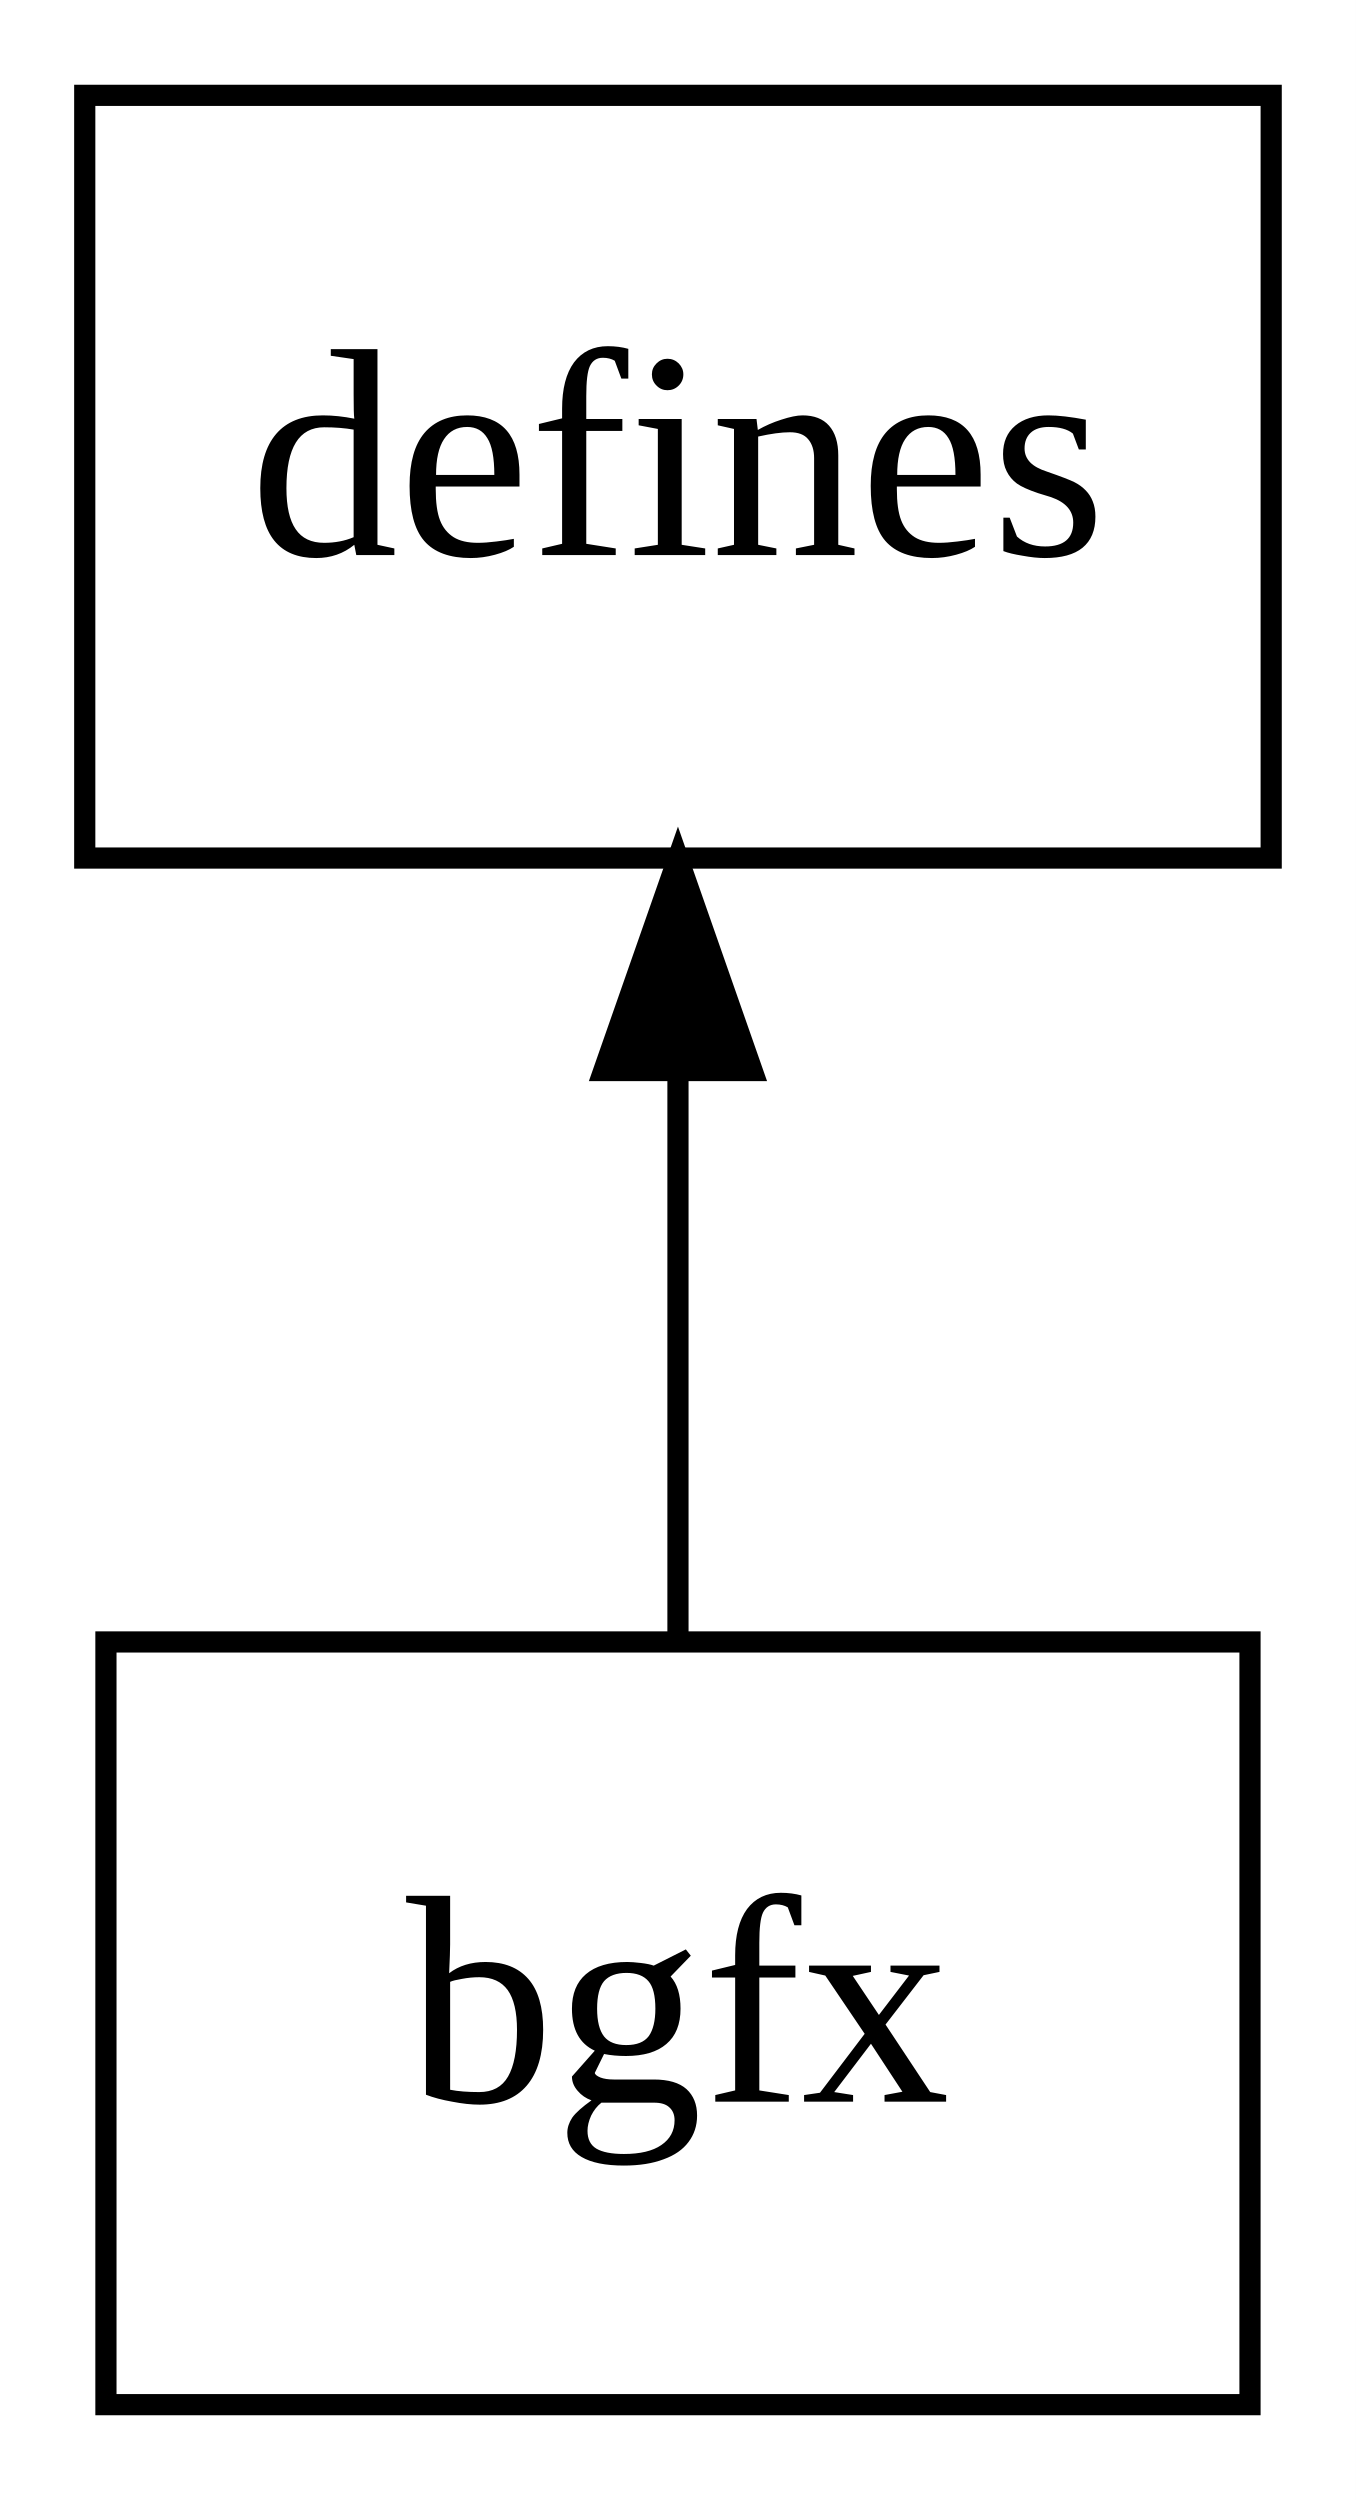
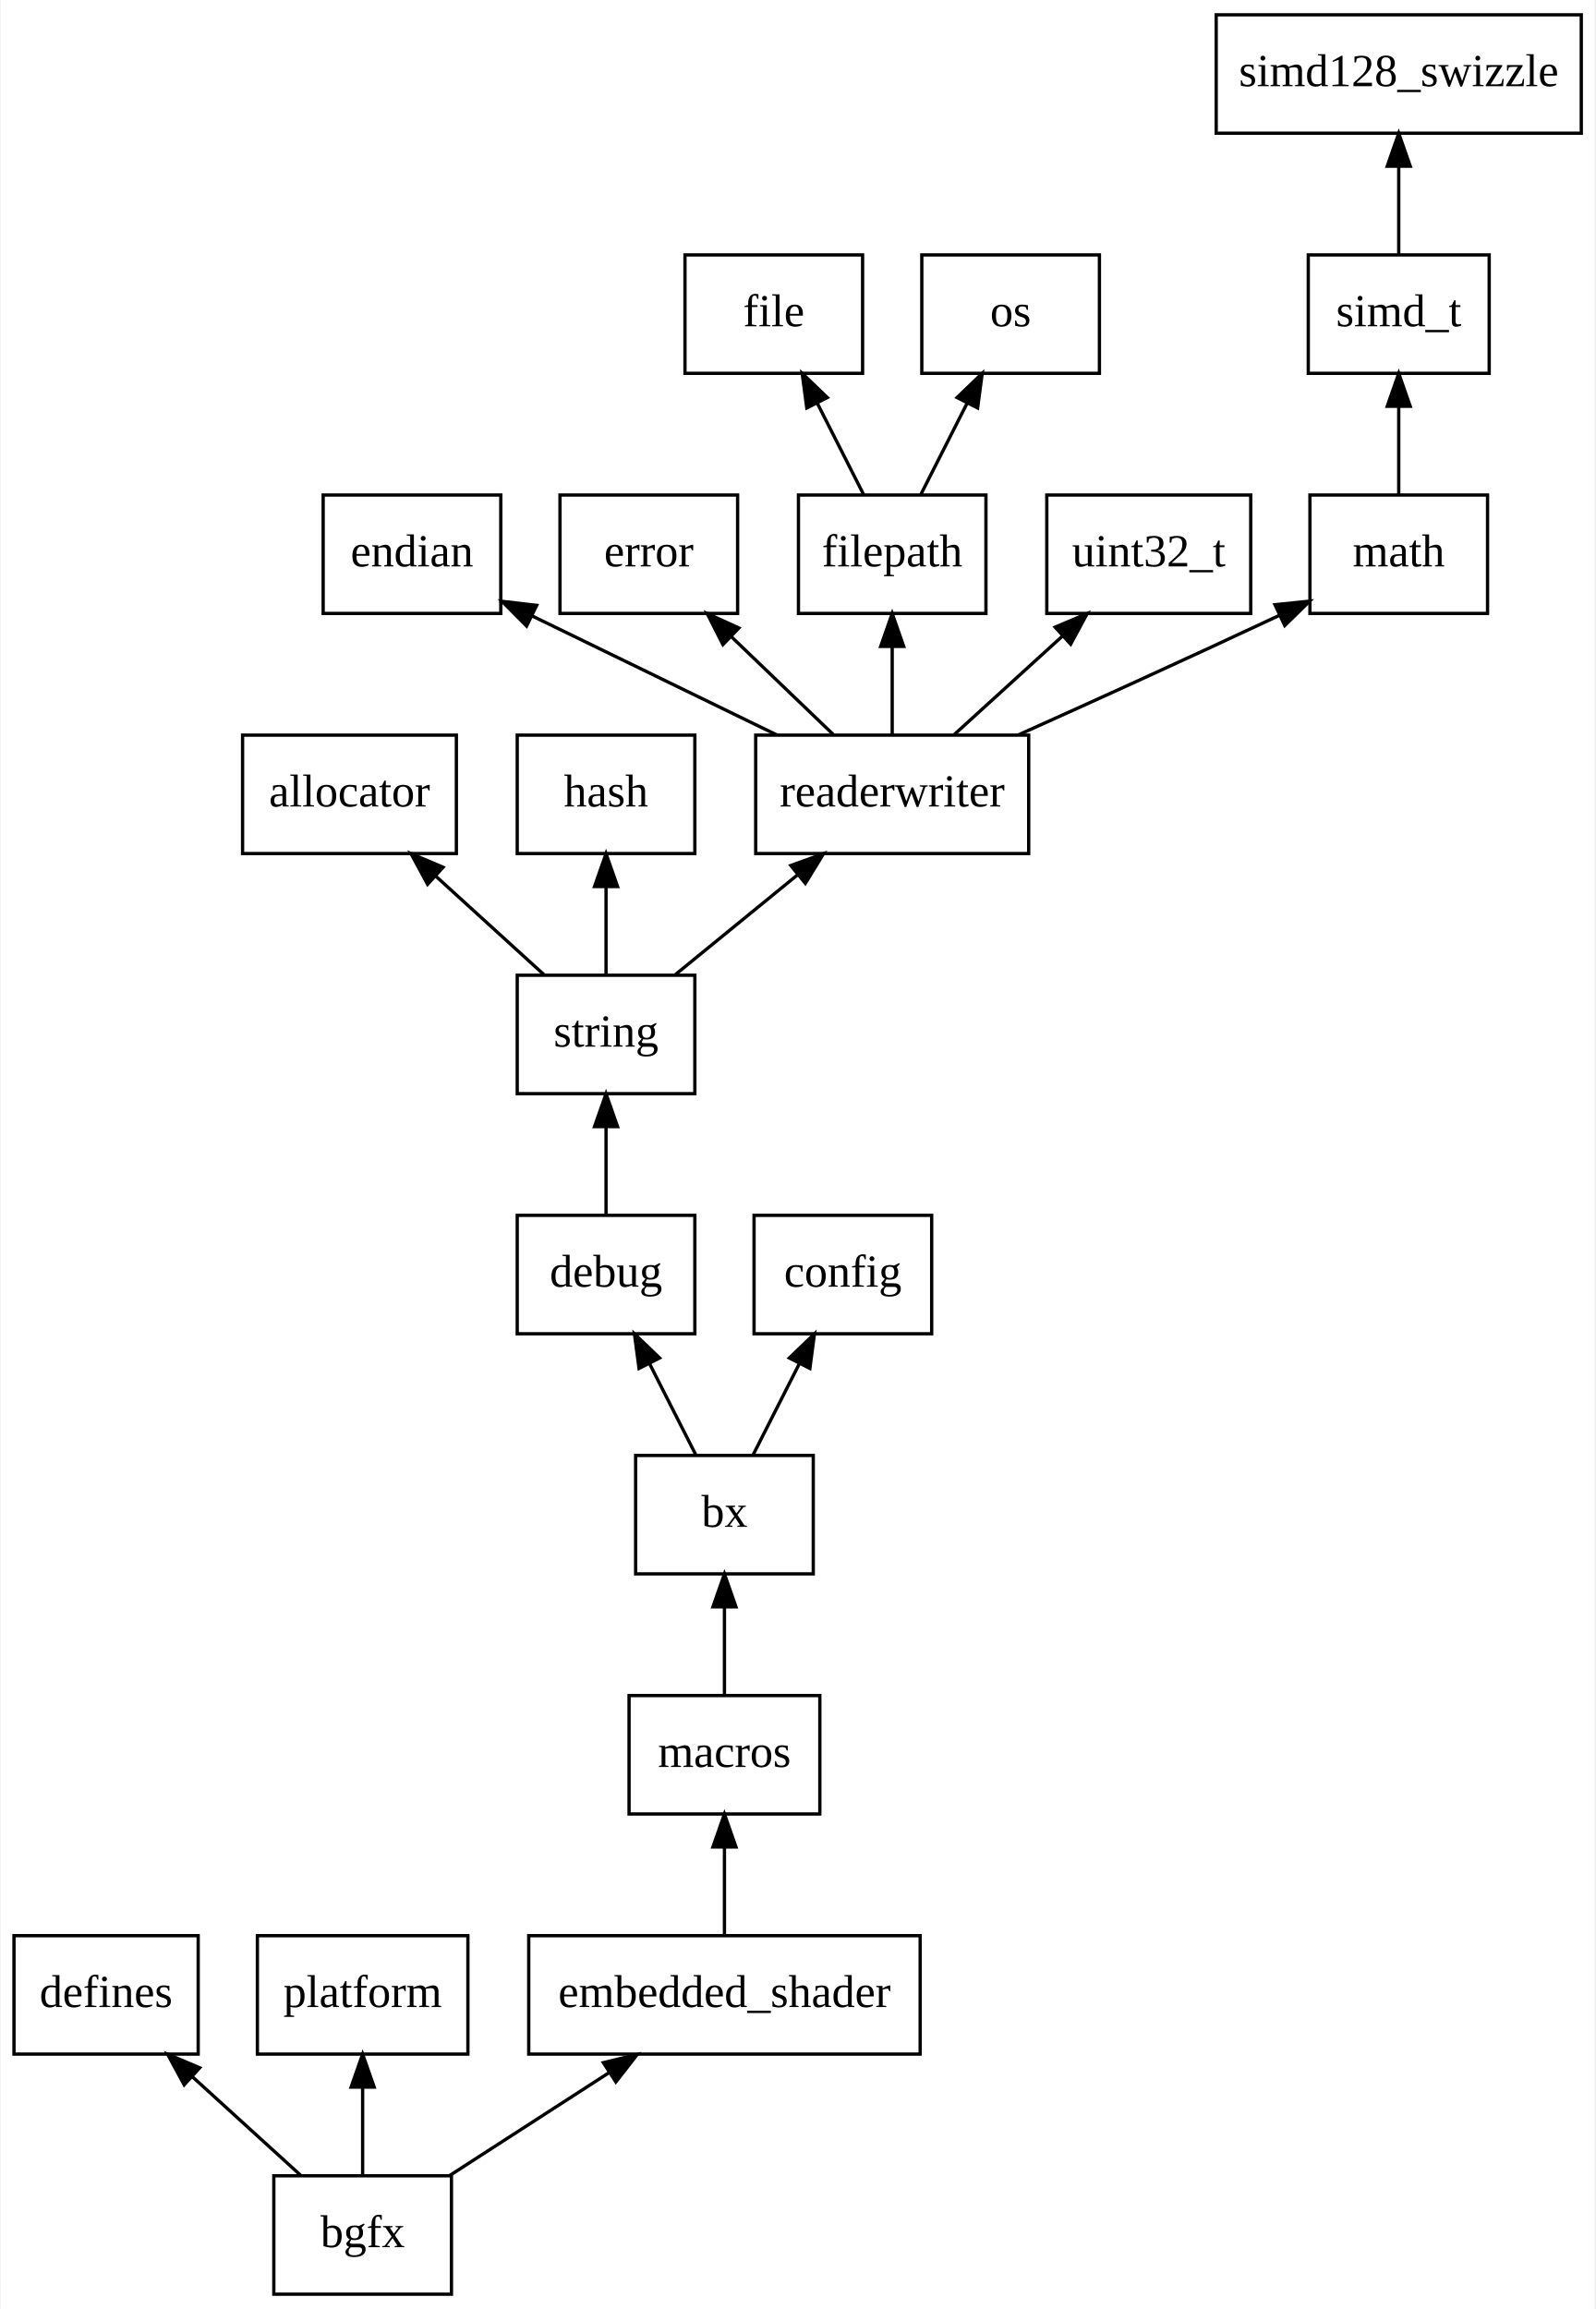
- <svg xmlns="http://www.w3.org/2000/svg" width="64pt" height="118pt" viewBox="0.00 0.00 64.00 118.00">
-   <g id="graph0" class="graph" transform="scale(1 1) rotate(0) translate(4 114)">
-     <polygon fill="white" stroke="none" points="-4,4 -4,-114 60,-114 60,4 -4,4" />
+ <svg xmlns="http://www.w3.org/2000/svg" width="485pt" height="702pt" viewBox="0.00 0.00 484.50 702.00">
+   <g id="graph0" class="graph" transform="scale(1 1) rotate(0) translate(4 698)">
+     <polygon fill="white" stroke="none" points="-4,4 -4,-698 480.5,-698 480.5,4 -4,4" />
    <g id="node1" class="node">
-       <polygon fill="none" stroke="black" points="1,-0.5 1,-36.5 55,-36.5 55,-0.5 1,-0.5" />
-       <text text-anchor="middle" x="28" y="-14.8" font-family="Times New Roman,serif" font-size="14.00">bgfx</text>
+       <polygon fill="none" stroke="black" points="79,-0.5 79,-36.5 133,-36.5 133,-0.5 79,-0.5" />
+       <text text-anchor="middle" x="106" y="-14.8" font-family="Times New Roman,serif" font-size="14.00">bgfx</text>
    </g>
    <g id="node2" class="node">
      <polygon fill="none" stroke="black" points="0,-73.5 0,-109.5 56,-109.5 56,-73.5 0,-73.5" />
      <text text-anchor="middle" x="28" y="-87.8" font-family="Times New Roman,serif" font-size="14.00">defines</text>
    </g>
    <g id="edge1" class="edge">
-       <path fill="none" stroke="black" d="M28,-36.687C28,-44.711 28,-54.453 28,-63.431" />
-       <polygon fill="black" stroke="black" points="24.5,-63.471 28,-73.471 31.5,-63.471 24.5,-63.471" />
+       <path fill="none" stroke="black" d="M87.118,-36.687C77.25,-45.67 65.015,-56.807 54.241,-66.614" />
+       <polygon fill="black" stroke="black" points="51.747,-64.151 46.708,-73.471 56.459,-69.328 51.747,-64.151" />
+     </g>
+     <g id="node3" class="node">
+       <polygon fill="none" stroke="black" points="74,-73.5 74,-109.5 138,-109.5 138,-73.5 74,-73.5" />
+       <text text-anchor="middle" x="106" y="-87.8" font-family="Times New Roman,serif" font-size="14.00">platform</text>
+     </g>
+     <g id="edge2" class="edge">
+       <path fill="none" stroke="black" d="M106,-36.687C106,-44.711 106,-54.453 106,-63.431" />
+       <polygon fill="black" stroke="black" points="102.5,-63.471 106,-73.471 109.5,-63.471 102.5,-63.471" />
+     </g>
+     <g id="node4" class="node">
+       <polygon fill="none" stroke="black" points="156.5,-73.5 156.5,-109.5 275.5,-109.5 275.5,-73.5 156.5,-73.5" />
+       <text text-anchor="middle" x="216" y="-87.8" font-family="Times New Roman,serif" font-size="14.00">embedded_shader</text>
+     </g>
+     <g id="edge3" class="edge">
+       <path fill="none" stroke="black" d="M132.348,-36.506C146.935,-45.922 165.252,-57.745 181.025,-67.925" />
+       <polygon fill="black" stroke="black" points="179.186,-70.904 189.486,-73.386 182.982,-65.023 179.186,-70.904" />
+     </g>
+     <g id="node5" class="node">
+       <polygon fill="none" stroke="black" points="187,-146.5 187,-182.5 245,-182.5 245,-146.5 187,-146.5" />
+       <text text-anchor="middle" x="216" y="-160.8" font-family="Times New Roman,serif" font-size="14.00">macros</text>
+     </g>
+     <g id="edge4" class="edge">
+       <path fill="none" stroke="black" d="M216,-109.687C216,-117.711 216,-127.453 216,-136.431" />
+       <polygon fill="black" stroke="black" points="212.5,-136.471 216,-146.471 219.5,-136.471 212.5,-136.471" />
+     </g>
+     <g id="node6" class="node">
+       <polygon fill="none" stroke="black" points="189,-219.5 189,-255.5 243,-255.5 243,-219.5 189,-219.5" />
+       <text text-anchor="middle" x="216" y="-233.8" font-family="Times New Roman,serif" font-size="14.00">bx</text>
+     </g>
+     <g id="edge5" class="edge">
+       <path fill="none" stroke="black" d="M216,-182.687C216,-190.711 216,-200.453 216,-209.431" />
+       <polygon fill="black" stroke="black" points="212.5,-209.471 216,-219.471 219.5,-209.471 212.5,-209.471" />
+     </g>
+     <g id="node7" class="node">
+       <polygon fill="none" stroke="black" points="153,-292.5 153,-328.5 207,-328.5 207,-292.5 153,-292.5" />
+       <text text-anchor="middle" x="180" y="-306.8" font-family="Times New Roman,serif" font-size="14.00">debug</text>
+     </g>
+     <g id="edge6" class="edge">
+       <path fill="none" stroke="black" d="M207.285,-255.687C203.085,-263.972 197.955,-274.09 193.281,-283.307" />
+       <polygon fill="black" stroke="black" points="190.035,-281.969 188.634,-292.471 196.278,-285.135 190.035,-281.969" />
+     </g>
+     <g id="node8" class="node">
+       <polygon fill="none" stroke="black" points="225,-292.5 225,-328.5 279,-328.5 279,-292.5 225,-292.5" />
+       <text text-anchor="middle" x="252" y="-306.8" font-family="Times New Roman,serif" font-size="14.00">config</text>
+     </g>
+     <g id="edge7" class="edge">
+       <path fill="none" stroke="black" d="M224.715,-255.687C228.915,-263.972 234.045,-274.09 238.719,-283.307" />
+       <polygon fill="black" stroke="black" points="235.722,-285.135 243.366,-292.471 241.965,-281.969 235.722,-285.135" />
+     </g>
+     <g id="node9" class="node">
+       <polygon fill="none" stroke="black" points="153,-365.5 153,-401.5 207,-401.5 207,-365.5 153,-365.5" />
+       <text text-anchor="middle" x="180" y="-379.8" font-family="Times New Roman,serif" font-size="14.00">string</text>
+     </g>
+     <g id="edge8" class="edge">
+       <path fill="none" stroke="black" d="M180,-328.687C180,-336.711 180,-346.453 180,-355.431" />
+       <polygon fill="black" stroke="black" points="176.5,-355.471 180,-365.471 183.5,-355.471 176.5,-355.471" />
+     </g>
+     <g id="node10" class="node">
+       <polygon fill="none" stroke="black" points="69.5,-438.5 69.5,-474.5 134.5,-474.5 134.5,-438.5 69.5,-438.5" />
+       <text text-anchor="middle" x="102" y="-452.8" font-family="Times New Roman,serif" font-size="14.00">allocator</text>
+     </g>
+     <g id="edge9" class="edge">
+       <path fill="none" stroke="black" d="M161.118,-401.687C151.25,-410.67 139.015,-421.807 128.241,-431.614" />
+       <polygon fill="black" stroke="black" points="125.747,-429.151 120.708,-438.471 130.459,-434.328 125.747,-429.151" />
+     </g>
+     <g id="node11" class="node">
+       <polygon fill="none" stroke="black" points="153,-438.5 153,-474.5 207,-474.5 207,-438.5 153,-438.5" />
+       <text text-anchor="middle" x="180" y="-452.8" font-family="Times New Roman,serif" font-size="14.00">hash</text>
+     </g>
+     <g id="edge10" class="edge">
+       <path fill="none" stroke="black" d="M180,-401.687C180,-409.711 180,-419.453 180,-428.431" />
+       <polygon fill="black" stroke="black" points="176.5,-428.471 180,-438.471 183.5,-428.471 176.5,-428.471" />
+     </g>
+     <g id="node12" class="node">
+       <polygon fill="none" stroke="black" points="225.5,-438.5 225.5,-474.5 308.5,-474.5 308.5,-438.5 225.5,-438.5" />
+       <text text-anchor="middle" x="267" y="-452.8" font-family="Times New Roman,serif" font-size="14.00">readerwriter</text>
+     </g>
+     <g id="edge11" class="edge">
+       <path fill="none" stroke="black" d="M201.06,-401.687C212.174,-410.757 225.979,-422.023 238.081,-431.9" />
+       <polygon fill="black" stroke="black" points="236.173,-434.86 246.134,-438.471 240.599,-429.437 236.173,-434.86" />
+     </g>
+     <g id="node13" class="node">
+       <polygon fill="none" stroke="black" points="94,-511.5 94,-547.5 148,-547.5 148,-511.5 94,-511.5" />
+       <text text-anchor="middle" x="121" y="-525.8" font-family="Times New Roman,serif" font-size="14.00">endian</text>
+     </g>
+     <g id="edge12" class="edge">
+       <path fill="none" stroke="black" d="M232.029,-474.506C209.489,-485.468 180.238,-499.693 157.418,-510.79" />
+       <polygon fill="black" stroke="black" points="155.849,-507.661 148.387,-515.182 158.91,-513.956 155.849,-507.661" />
+     </g>
+     <g id="node14" class="node">
+       <polygon fill="none" stroke="black" points="166,-511.5 166,-547.5 220,-547.5 220,-511.5 166,-511.5" />
+       <text text-anchor="middle" x="193" y="-525.8" font-family="Times New Roman,serif" font-size="14.00">error</text>
+     </g>
+     <g id="edge13" class="edge">
+       <path fill="none" stroke="black" d="M249.087,-474.687C239.815,-483.583 228.342,-494.591 218.193,-504.328" />
+       <polygon fill="black" stroke="black" points="215.541,-502.022 210.748,-511.471 220.387,-507.073 215.541,-502.022" />
+     </g>
+     <g id="node15" class="node">
+       <polygon fill="none" stroke="black" points="238.5,-511.5 238.5,-547.5 295.5,-547.5 295.5,-511.5 238.5,-511.5" />
+       <text text-anchor="middle" x="267" y="-525.8" font-family="Times New Roman,serif" font-size="14.00">filepath</text>
+     </g>
+     <g id="edge14" class="edge">
+       <path fill="none" stroke="black" d="M267,-474.687C267,-482.711 267,-492.453 267,-501.431" />
+       <polygon fill="black" stroke="black" points="263.5,-501.471 267,-511.471 270.5,-501.471 263.5,-501.471" />
+     </g>
+     <g id="node16" class="node">
+       <polygon fill="none" stroke="black" points="314,-511.5 314,-547.5 376,-547.5 376,-511.5 314,-511.5" />
+       <text text-anchor="middle" x="345" y="-525.8" font-family="Times New Roman,serif" font-size="14.00">uint32_t</text>
+     </g>
+     <g id="edge15" class="edge">
+       <path fill="none" stroke="black" d="M285.882,-474.687C295.75,-483.67 307.985,-494.807 318.759,-504.614" />
+       <polygon fill="black" stroke="black" points="316.541,-507.328 326.292,-511.471 321.253,-502.151 316.541,-507.328" />
+     </g>
+     <g id="node17" class="node">
+       <polygon fill="none" stroke="black" points="394,-511.5 394,-547.5 448,-547.5 448,-511.5 394,-511.5" />
+       <text text-anchor="middle" x="421" y="-525.8" font-family="Times New Roman,serif" font-size="14.00">math</text>
+     </g>
+     <g id="edge16" class="edge">
+       <path fill="none" stroke="black" d="M305.382,-474.589C326.438,-484.035 353.194,-496.151 384.506,-510.818" />
+       <polygon fill="black" stroke="black" points="383.371,-514.152 393.911,-515.235 386.347,-507.816 383.371,-514.152" />
+     </g>
+     <g id="node20" class="node">
+       <polygon fill="none" stroke="black" points="204,-584.5 204,-620.5 258,-620.5 258,-584.5 204,-584.5" />
+       <text text-anchor="middle" x="231" y="-598.8" font-family="Times New Roman,serif" font-size="14.00">file</text>
+     </g>
+     <g id="edge19" class="edge">
+       <path fill="none" stroke="black" d="M258.285,-547.687C254.085,-555.972 248.955,-566.09 244.281,-575.307" />
+       <polygon fill="black" stroke="black" points="241.035,-573.969 239.634,-584.471 247.278,-577.135 241.035,-573.969" />
+     </g>
+     <g id="node21" class="node">
+       <polygon fill="none" stroke="black" points="276,-584.5 276,-620.5 330,-620.5 330,-584.5 276,-584.5" />
+       <text text-anchor="middle" x="303" y="-598.8" font-family="Times New Roman,serif" font-size="14.00">os</text>
+     </g>
+     <g id="edge20" class="edge">
+       <path fill="none" stroke="black" d="M275.715,-547.687C279.915,-555.972 285.045,-566.09 289.719,-575.307" />
+       <polygon fill="black" stroke="black" points="286.722,-577.135 294.366,-584.471 292.965,-573.969 286.722,-577.135" />
+     </g>
+     <g id="node18" class="node">
+       <polygon fill="none" stroke="black" points="393.5,-584.5 393.5,-620.5 448.5,-620.5 448.5,-584.5 393.5,-584.5" />
+       <text text-anchor="middle" x="421" y="-598.8" font-family="Times New Roman,serif" font-size="14.00">simd_t</text>
+     </g>
+     <g id="edge17" class="edge">
+       <path fill="none" stroke="black" d="M421,-547.687C421,-555.711 421,-565.453 421,-574.431" />
+       <polygon fill="black" stroke="black" points="417.5,-574.471 421,-584.471 424.5,-574.471 417.5,-574.471" />
+     </g>
+     <g id="node19" class="node">
+       <polygon fill="none" stroke="black" points="365.5,-657.5 365.5,-693.5 476.5,-693.5 476.5,-657.5 365.5,-657.5" />
+       <text text-anchor="middle" x="421" y="-671.8" font-family="Times New Roman,serif" font-size="14.00">simd128_swizzle</text>
+     </g>
+     <g id="edge18" class="edge">
+       <path fill="none" stroke="black" d="M421,-620.687C421,-628.711 421,-638.453 421,-647.431" />
+       <polygon fill="black" stroke="black" points="417.5,-647.471 421,-657.471 424.5,-647.471 417.5,-647.471" />
    </g>
  </g>
</svg>
